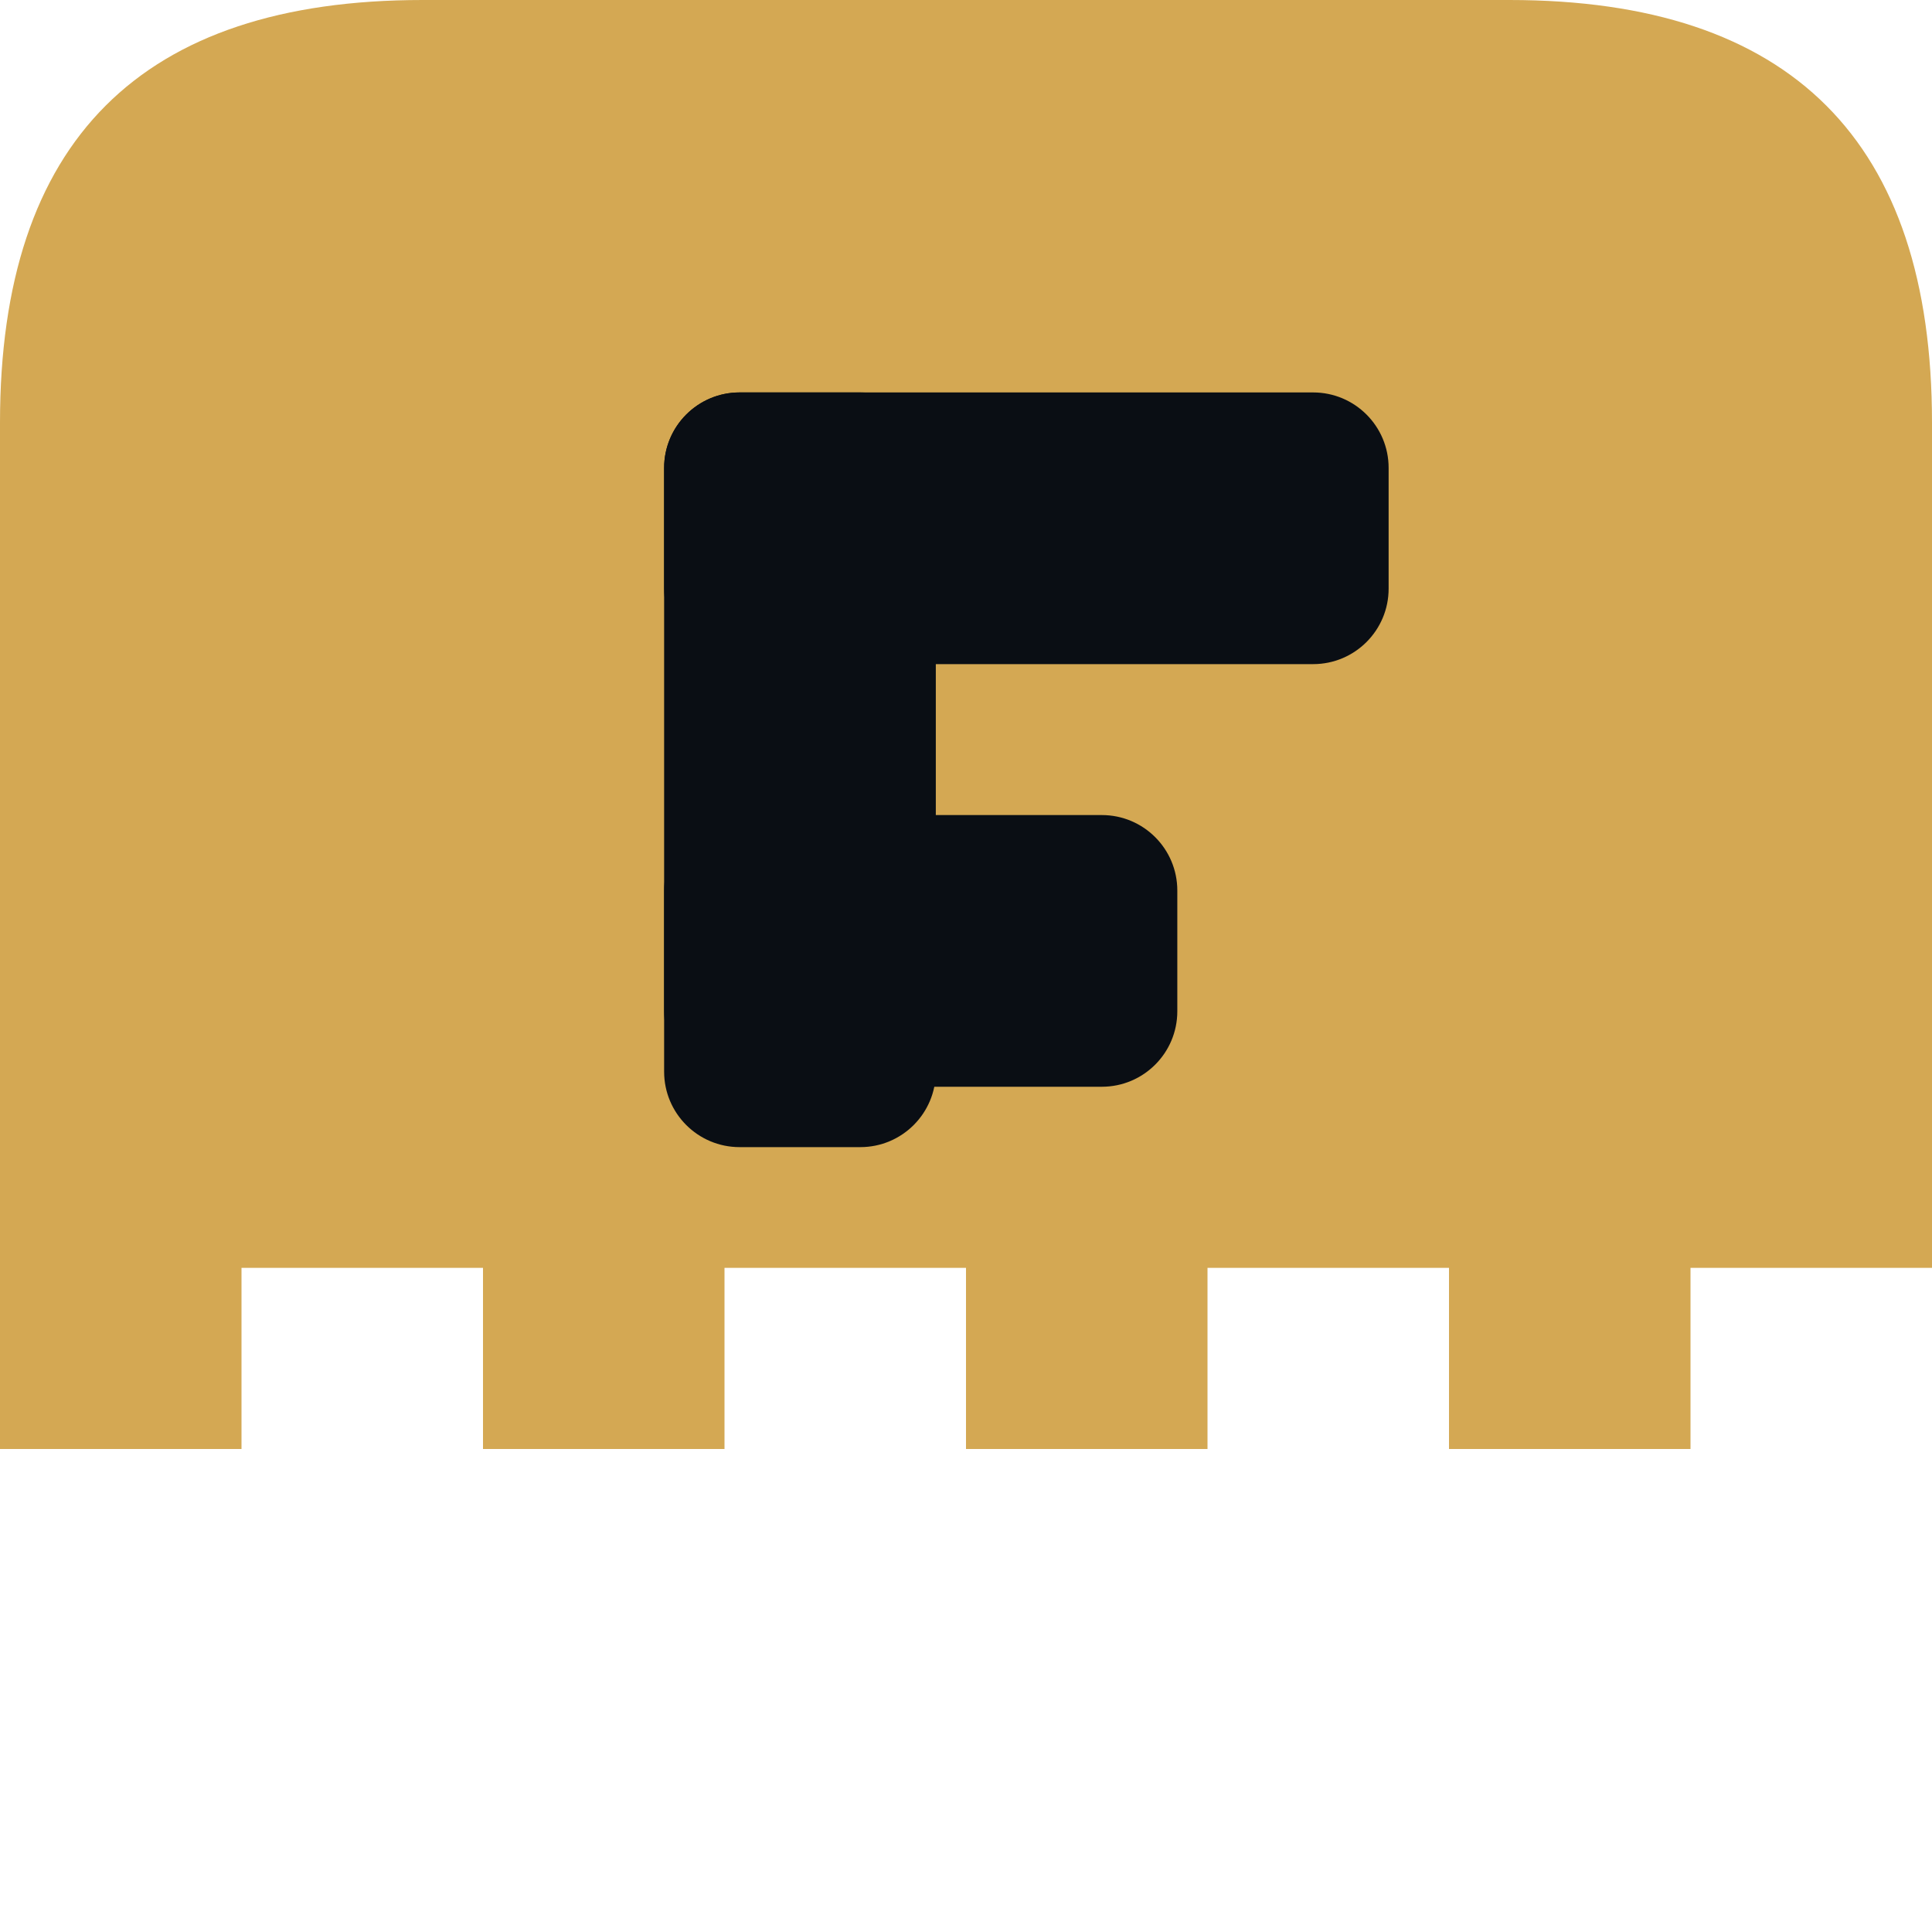
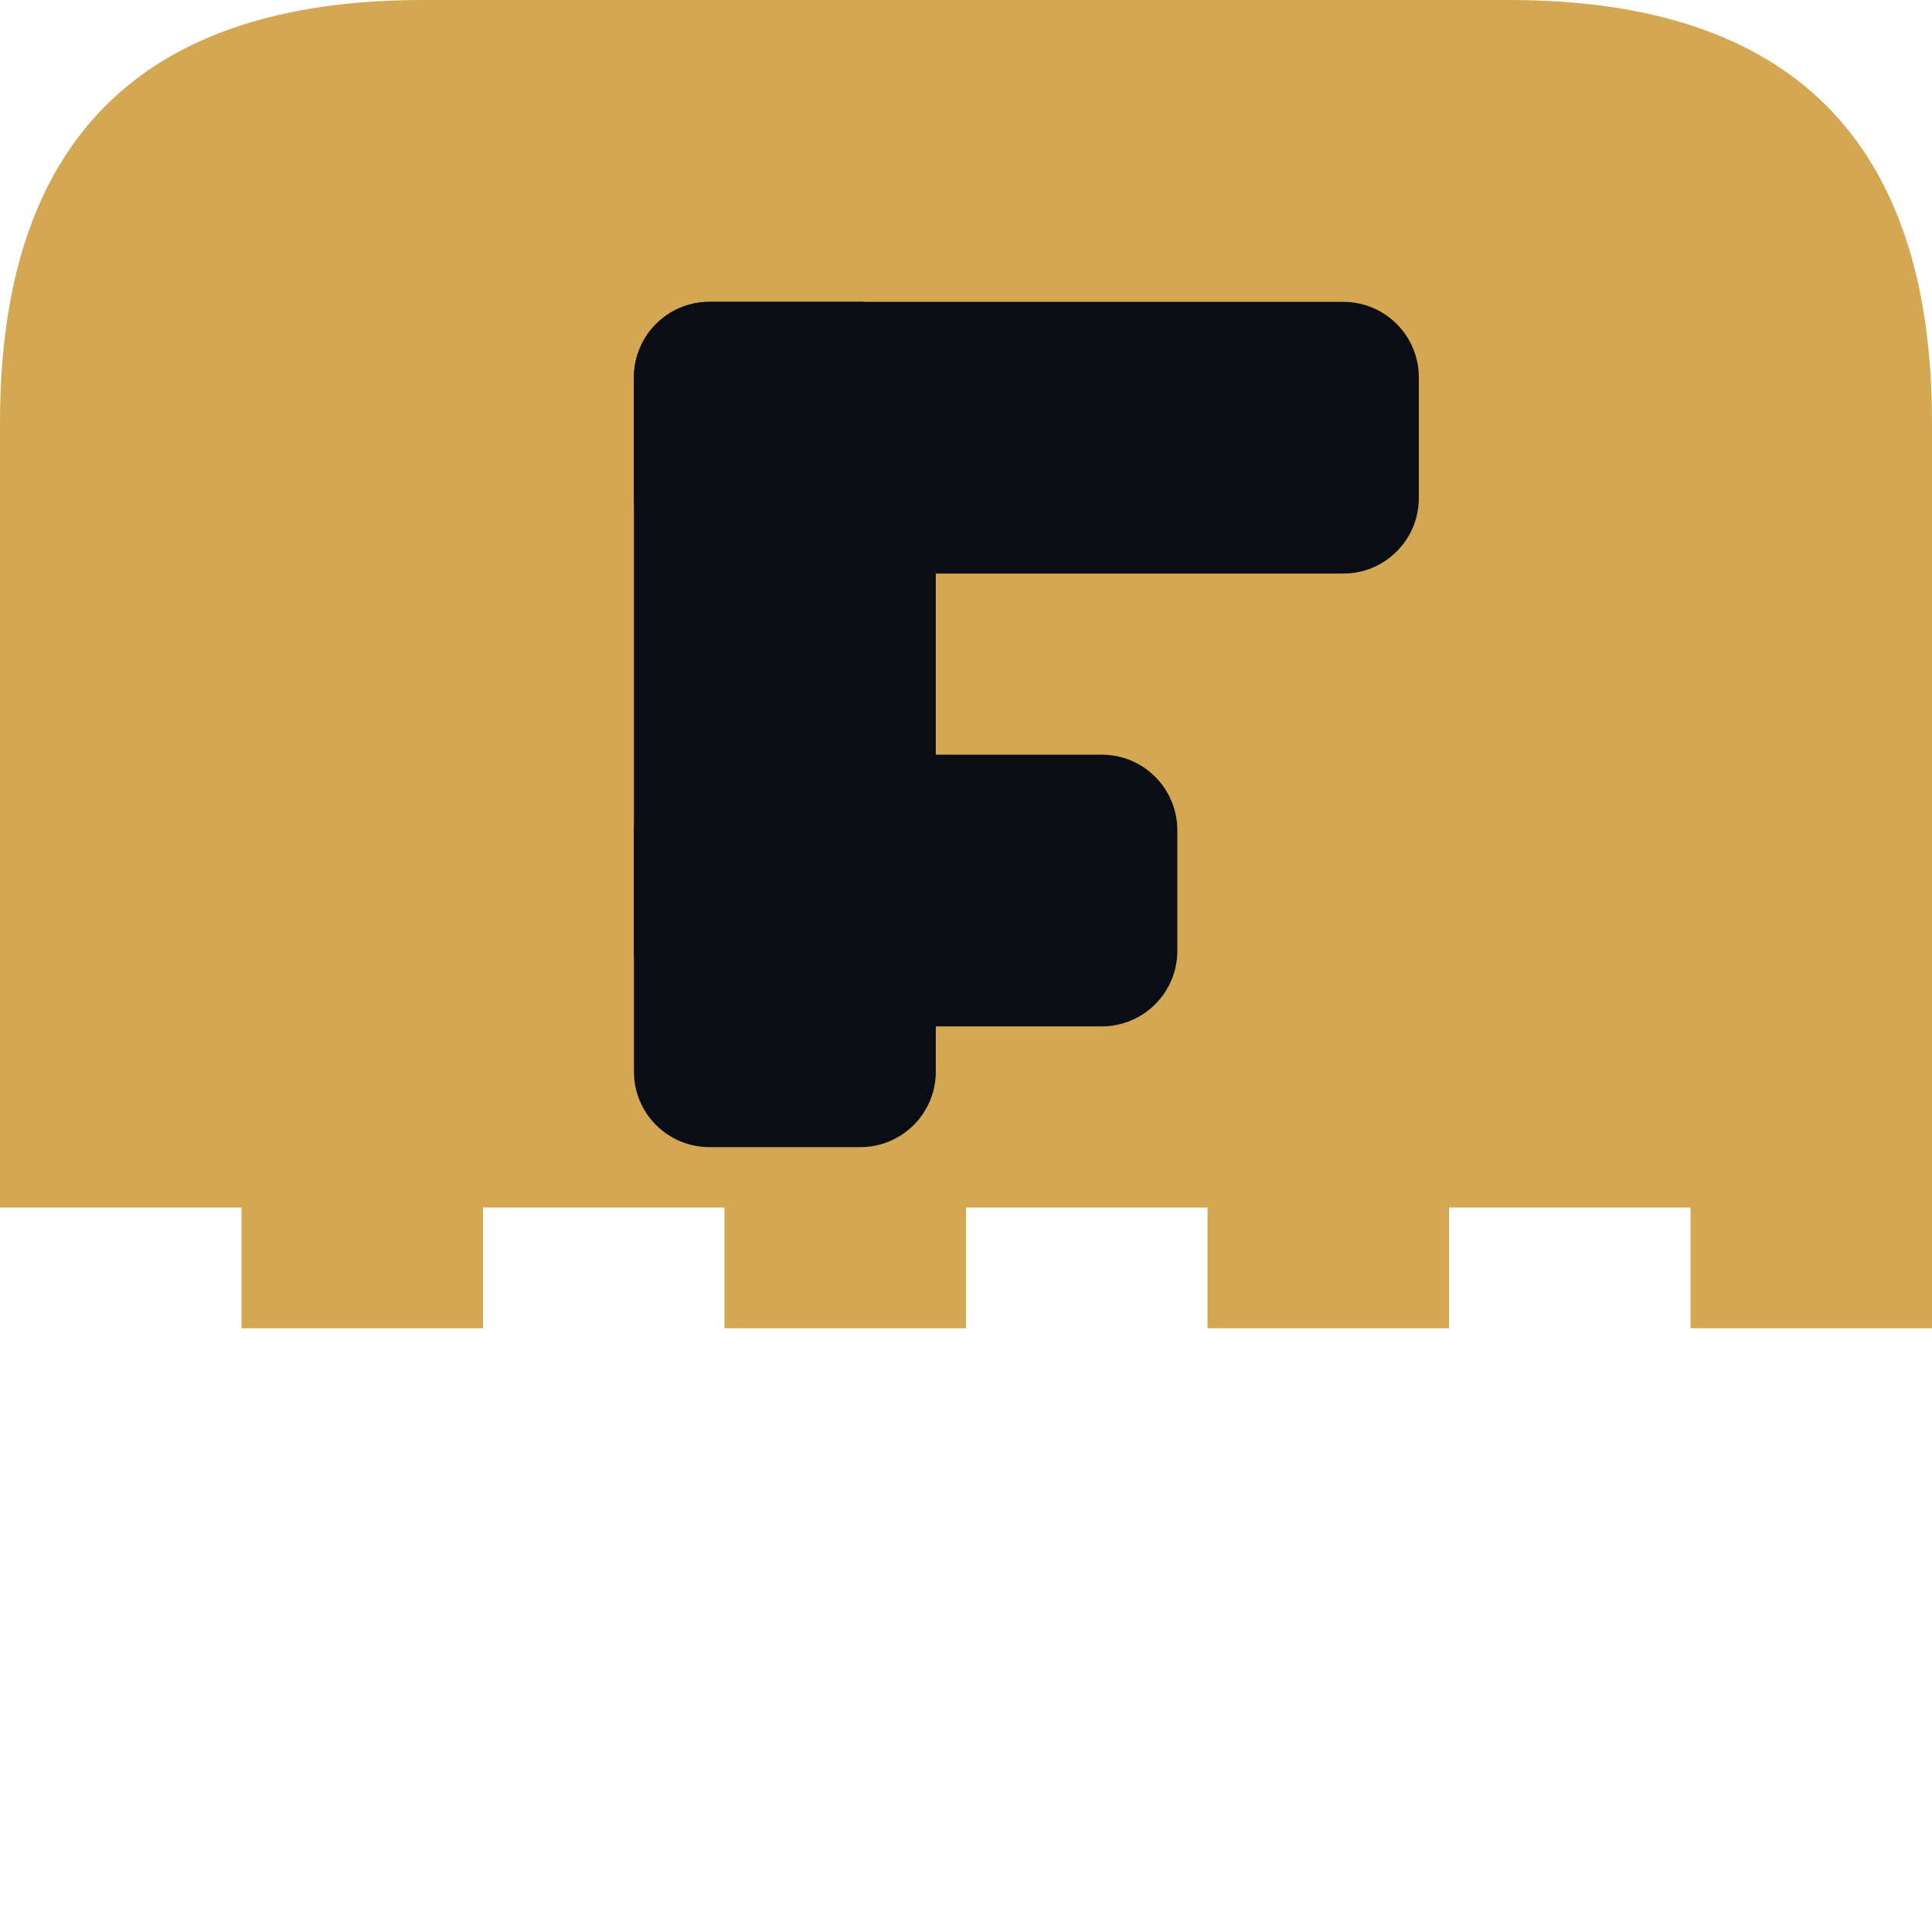
<svg xmlns="http://www.w3.org/2000/svg" viewBox="0 0 64 64">
-   <path d="M0 14 Q0 0 14 0 H50 Q64 0 64 14 V42 H56 V48 H48 V42 H40 V48 H32 V42 H24 V48 H16 V42 H8 V48 H0 Z" fill="#d4a853" />
-   <rect x="22" y="13" width="9" height="25" rx="2.5" fill="#0a0e14" />
-   <rect x="22" y="13" width="24" height="9" rx="2.5" fill="#0a0e14" />
-   <rect x="22" y="27" width="17" height="9" rx="2.5" fill="#0a0e14" />
+   <path d="M0 14 Q0 0 14 0 H50 Q64 0 64 14 V44 H56 V40 H48 V44 H40 V40 H32 V44 H24 V40 H16 V44 H8 V40 H0 Z" fill="#d4a853" />
+   <rect x="21" y="10" width="10" height="28" rx="2.5" fill="#0a0e14" />
+   <rect x="21" y="10" width="26" height="9" rx="2.5" fill="#0a0e14" />
+   <rect x="21" y="25" width="18" height="9" rx="2.5" fill="#0a0e14" />
</svg>
